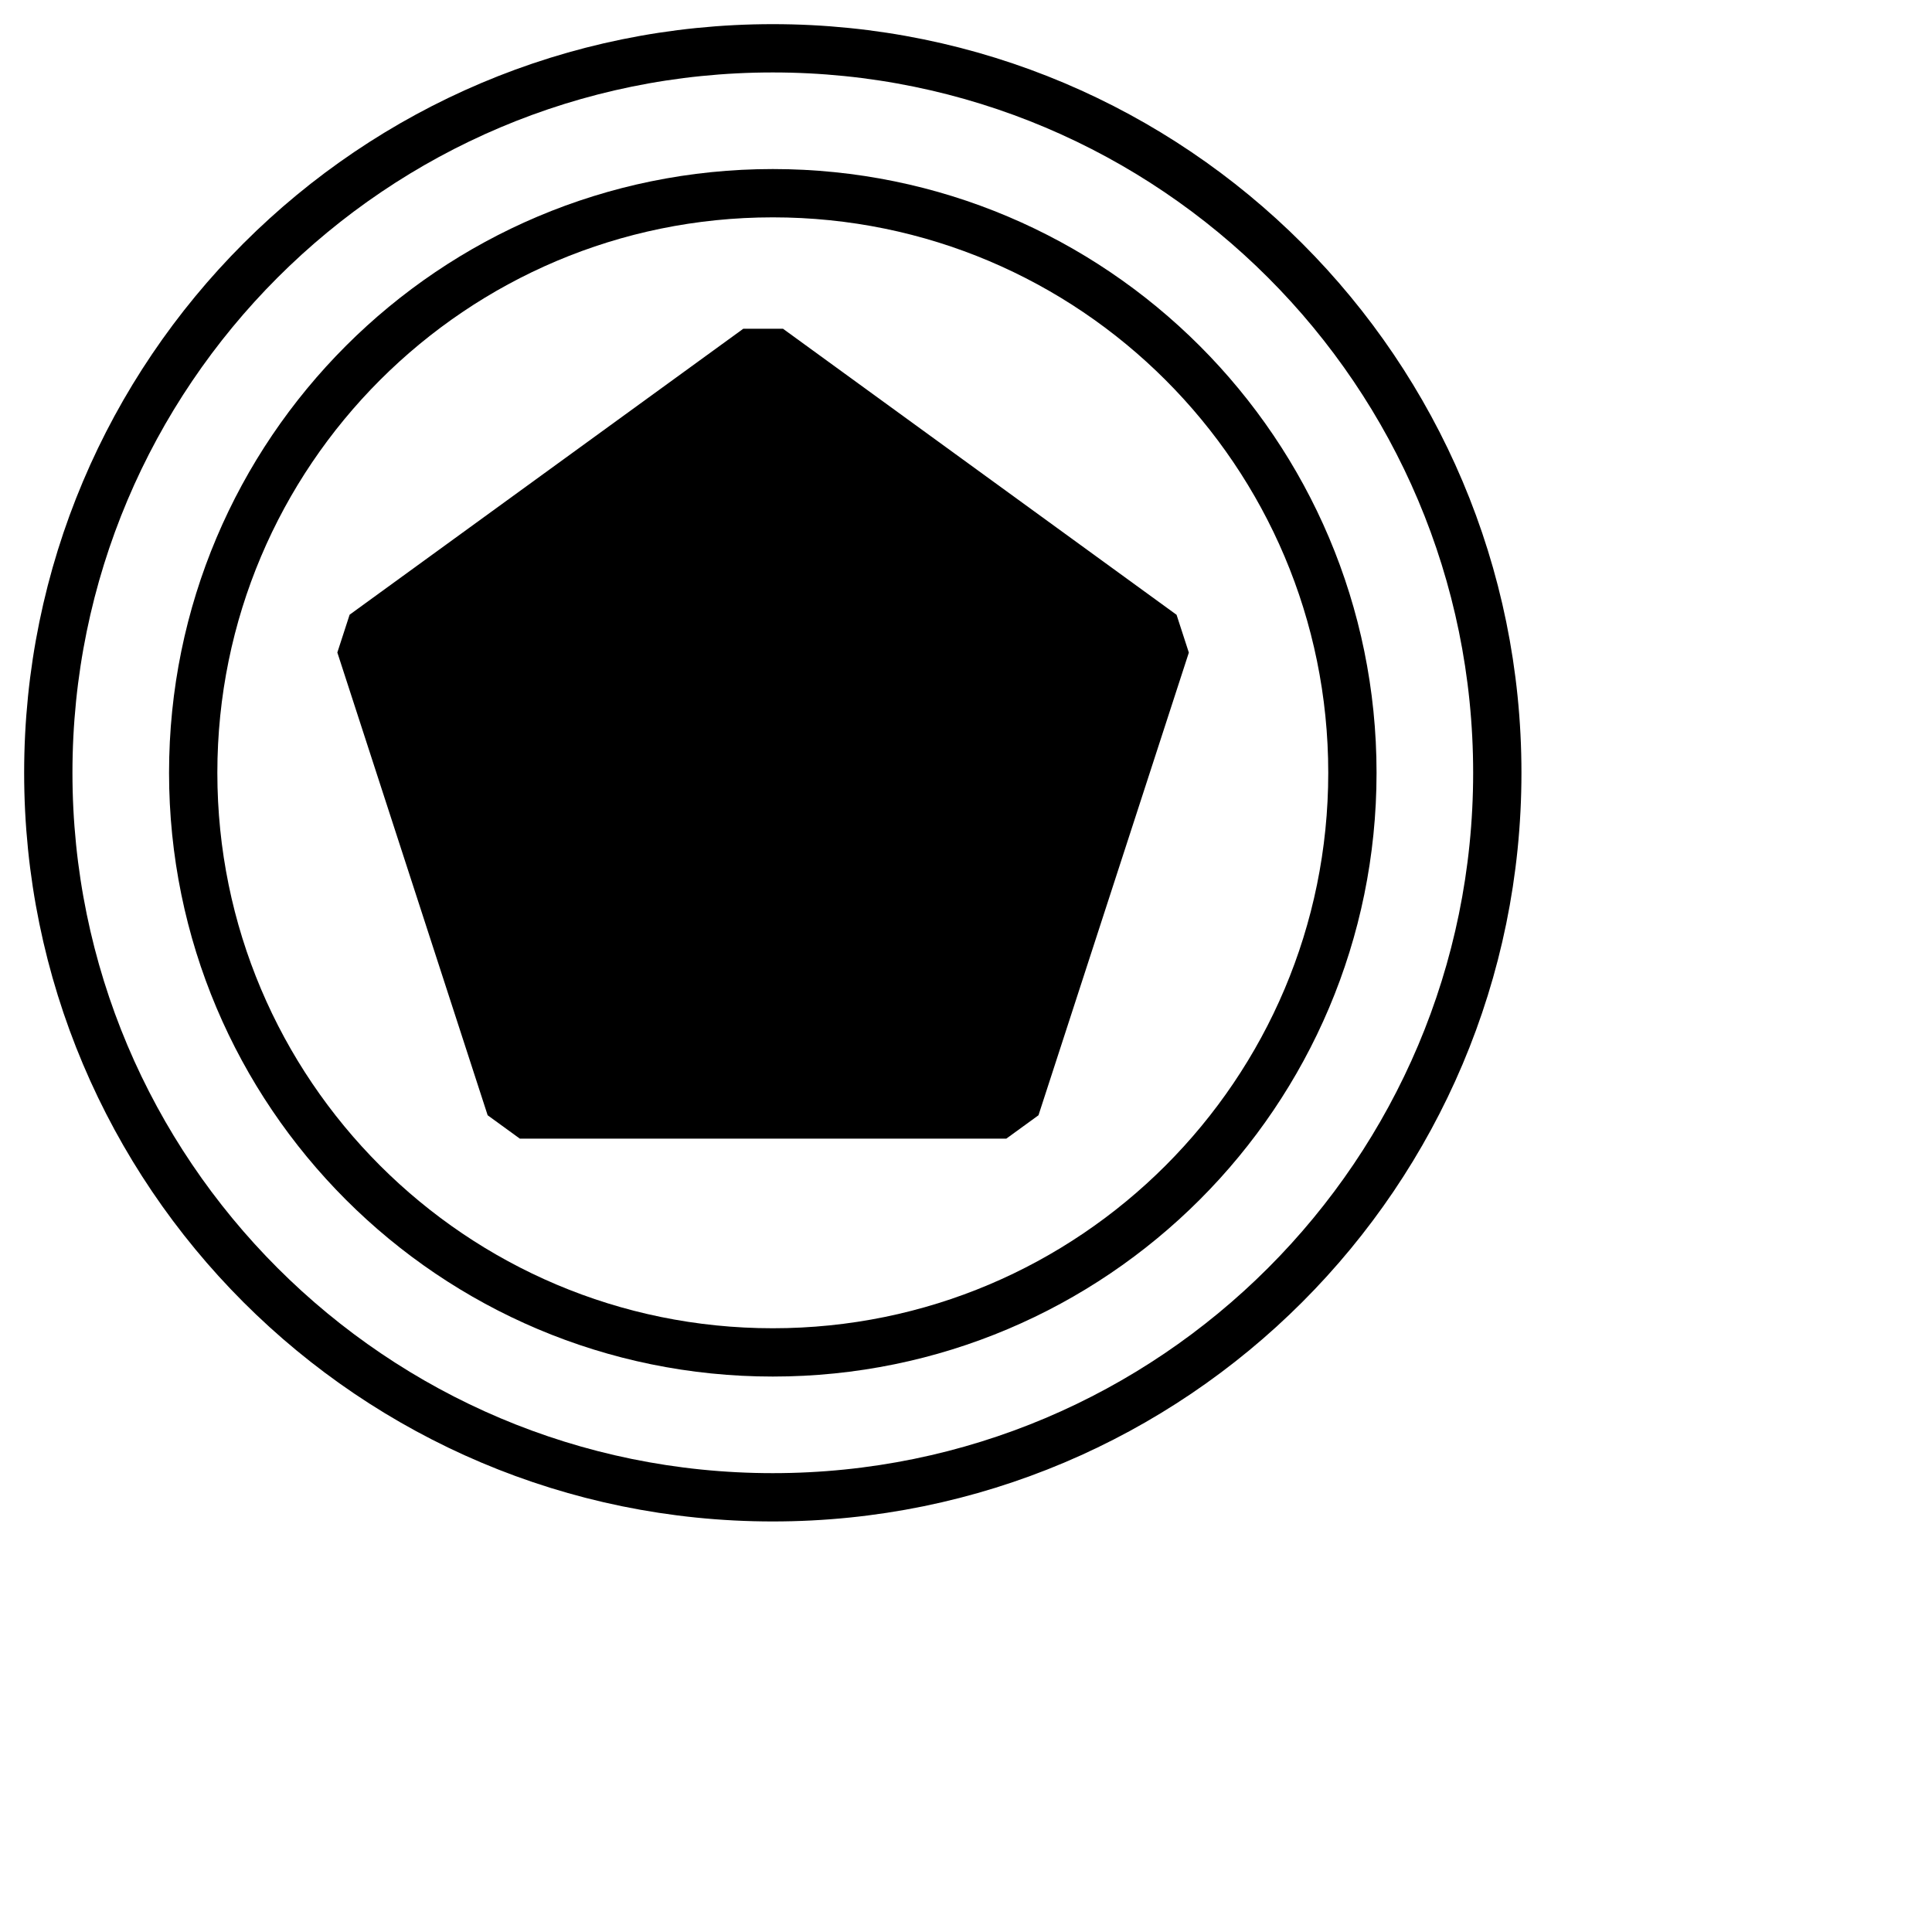
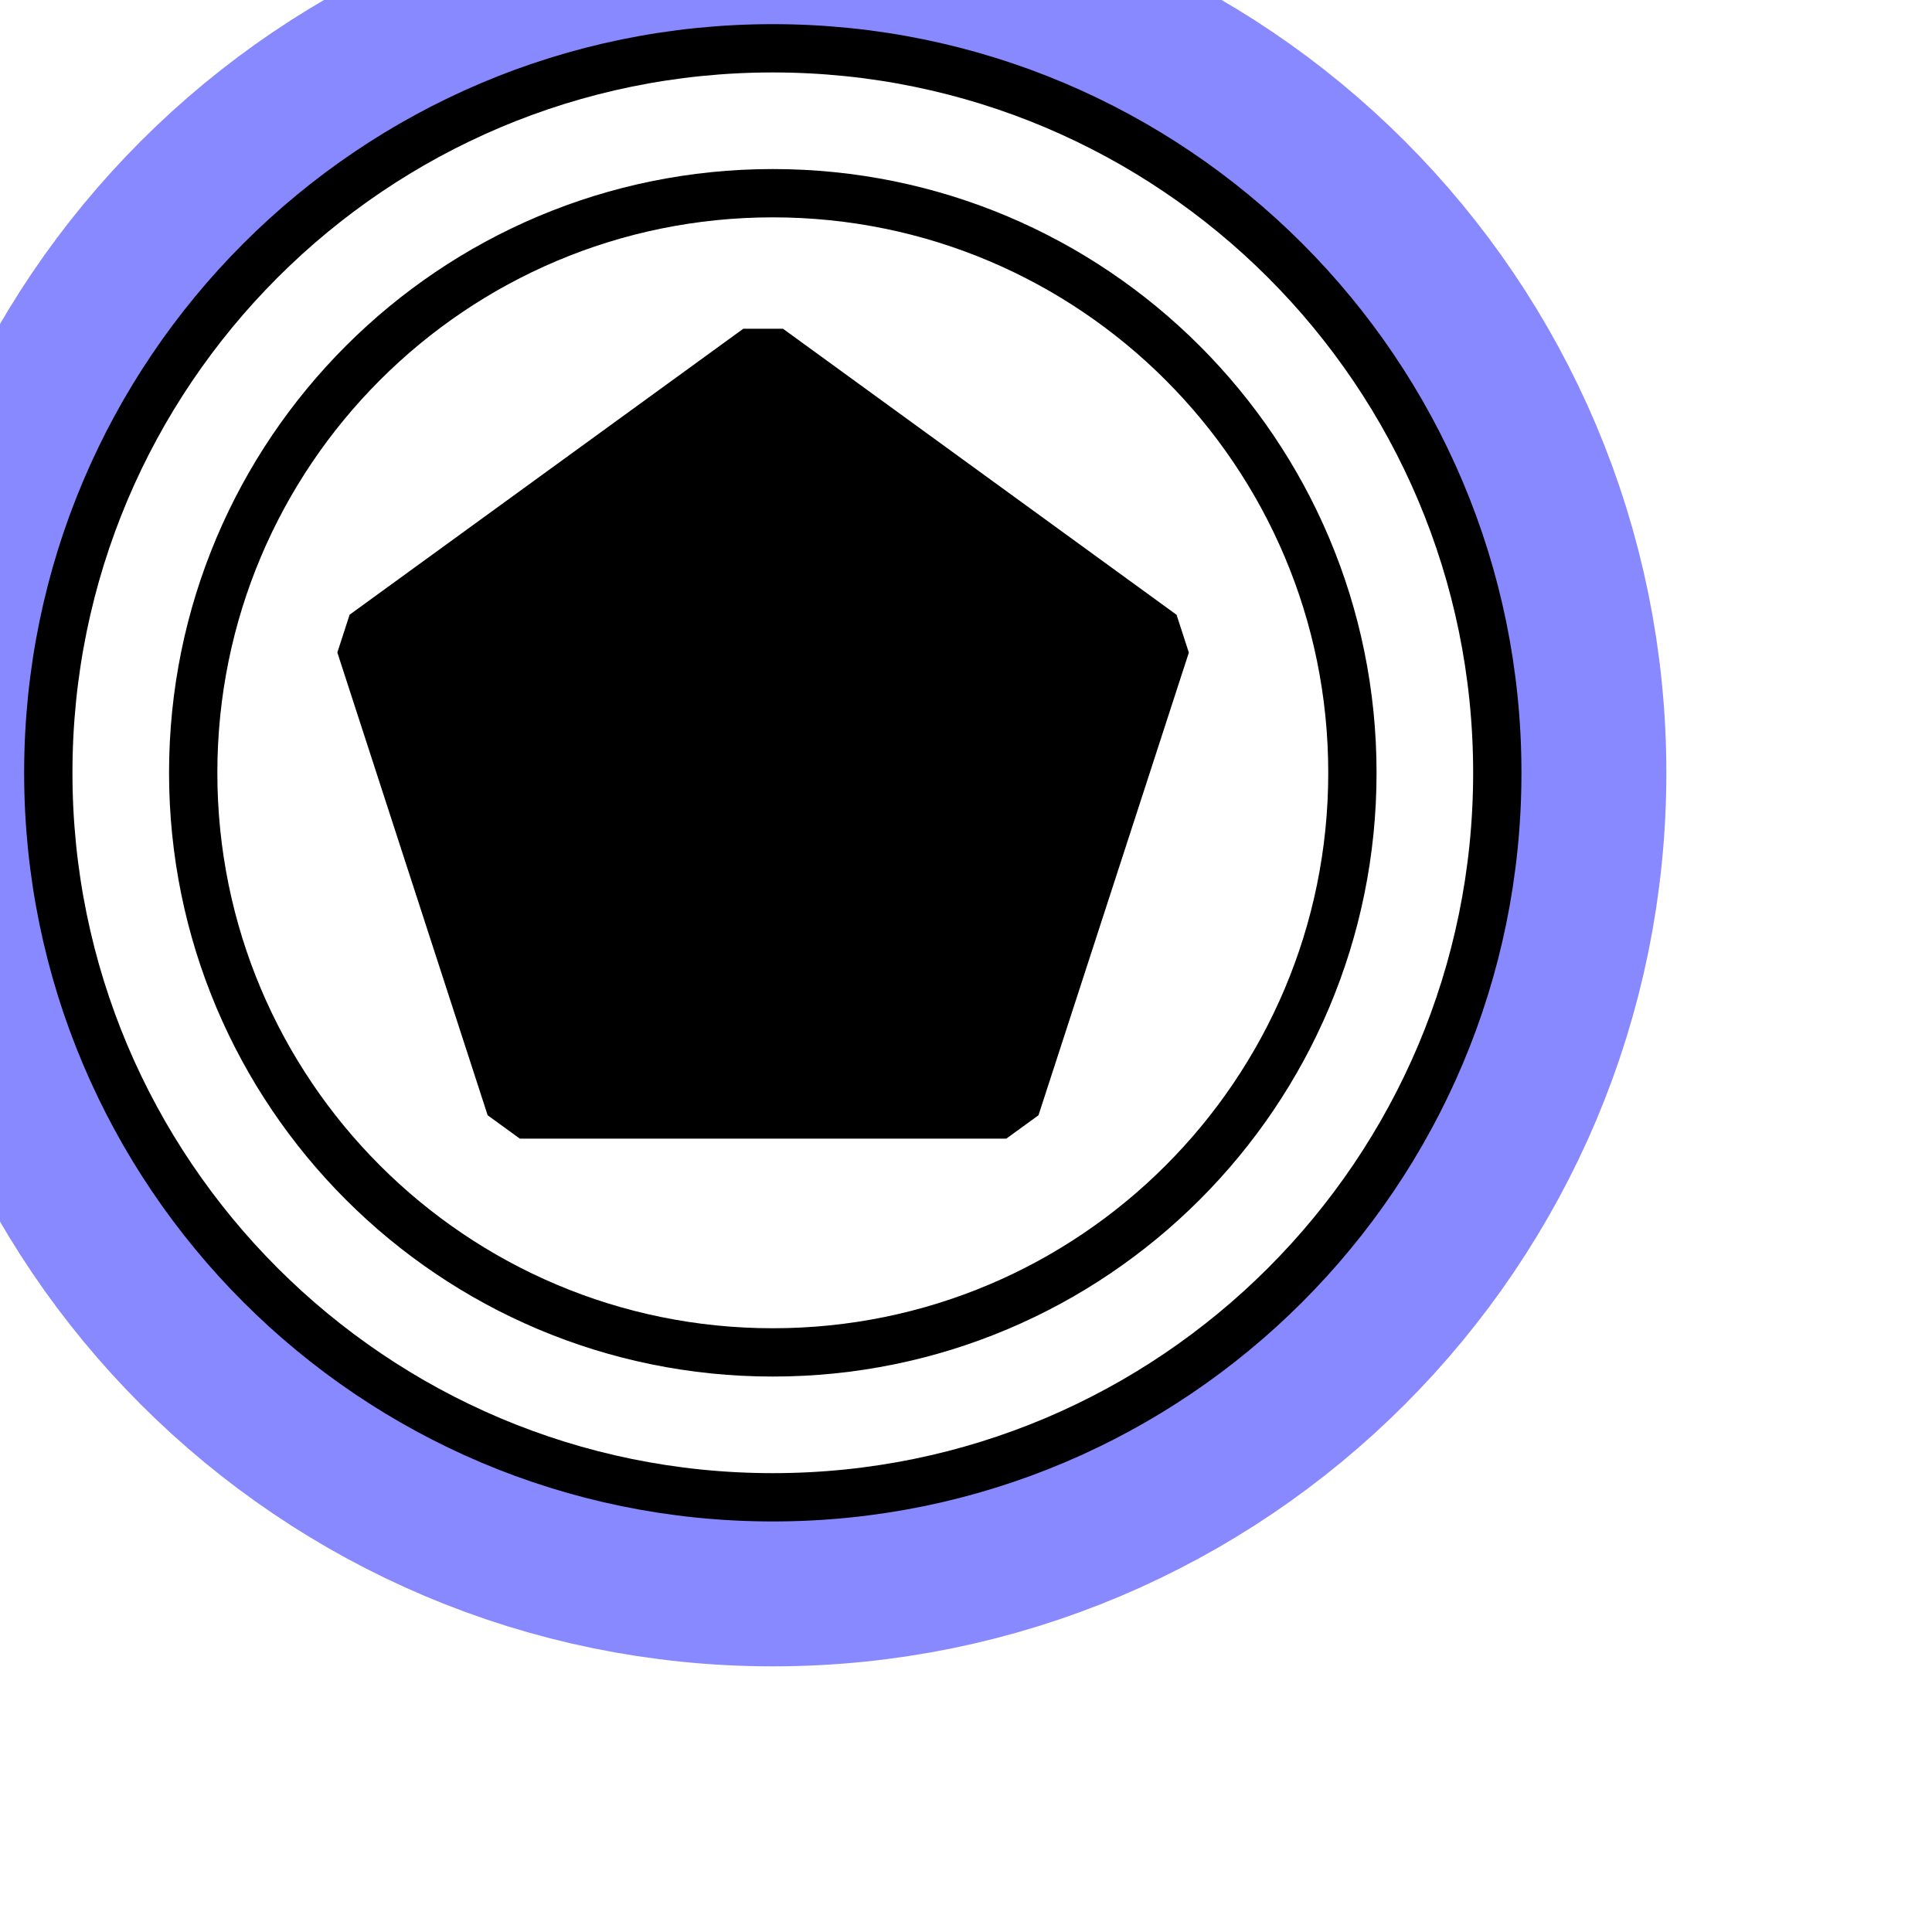
<svg xmlns="http://www.w3.org/2000/svg" xmlns:ns1="http://www.b3mn.org/oryx" width="40" height="40" version="1.0">
  <defs />
  <ns1:magnets>
    <ns1:magnet ns1:cx="16" ns1:cy="16" ns1:default="yes" />
  </ns1:magnets>
  <ns1:docker ns1:cx="16" ns1:cy="16" />
  <g pointer-events="fill">
    <defs>
      <radialGradient id="background" cx="10%" cy="10%" r="100%" fx="10%" fy="10%">
        <stop offset="0%" stop-color="#ffffff" stop-opacity="1" />
        <stop id="fill_el" offset="100%" stop-color="#ffffff" stop-opacity="1" />
      </radialGradient>
    </defs>
+     <circle id="selected" cx="16" cy="16" r="15" stroke="#88F" fill="url(#background) white" stroke-width="7" />
    <circle id="bg_frame" cx="16" cy="16" r="15" stroke="black" fill="url(#background) white" stroke-width="1" />
    <circle id="frame" cx="16" cy="16" r="12" stroke="black" fill="none" stroke-width="1" />
    <path stroke="black" fill="black" style="fill-opacity:1;   stroke-width:1.4;   stroke-linejoin:bevel;   stroke-opacity:1" d="M 20.835,22.874 L 10.762,22.874 L 7.65,13.293 L 15.8,7.373 L 23.948,13.295 L 20.835,22.874 z" id="middlePolygonThrowing" />
    <text font-size="11" id="text_name" x="16" y="33" ns1:align="top center" stroke="black" />
  </g>
</svg>
